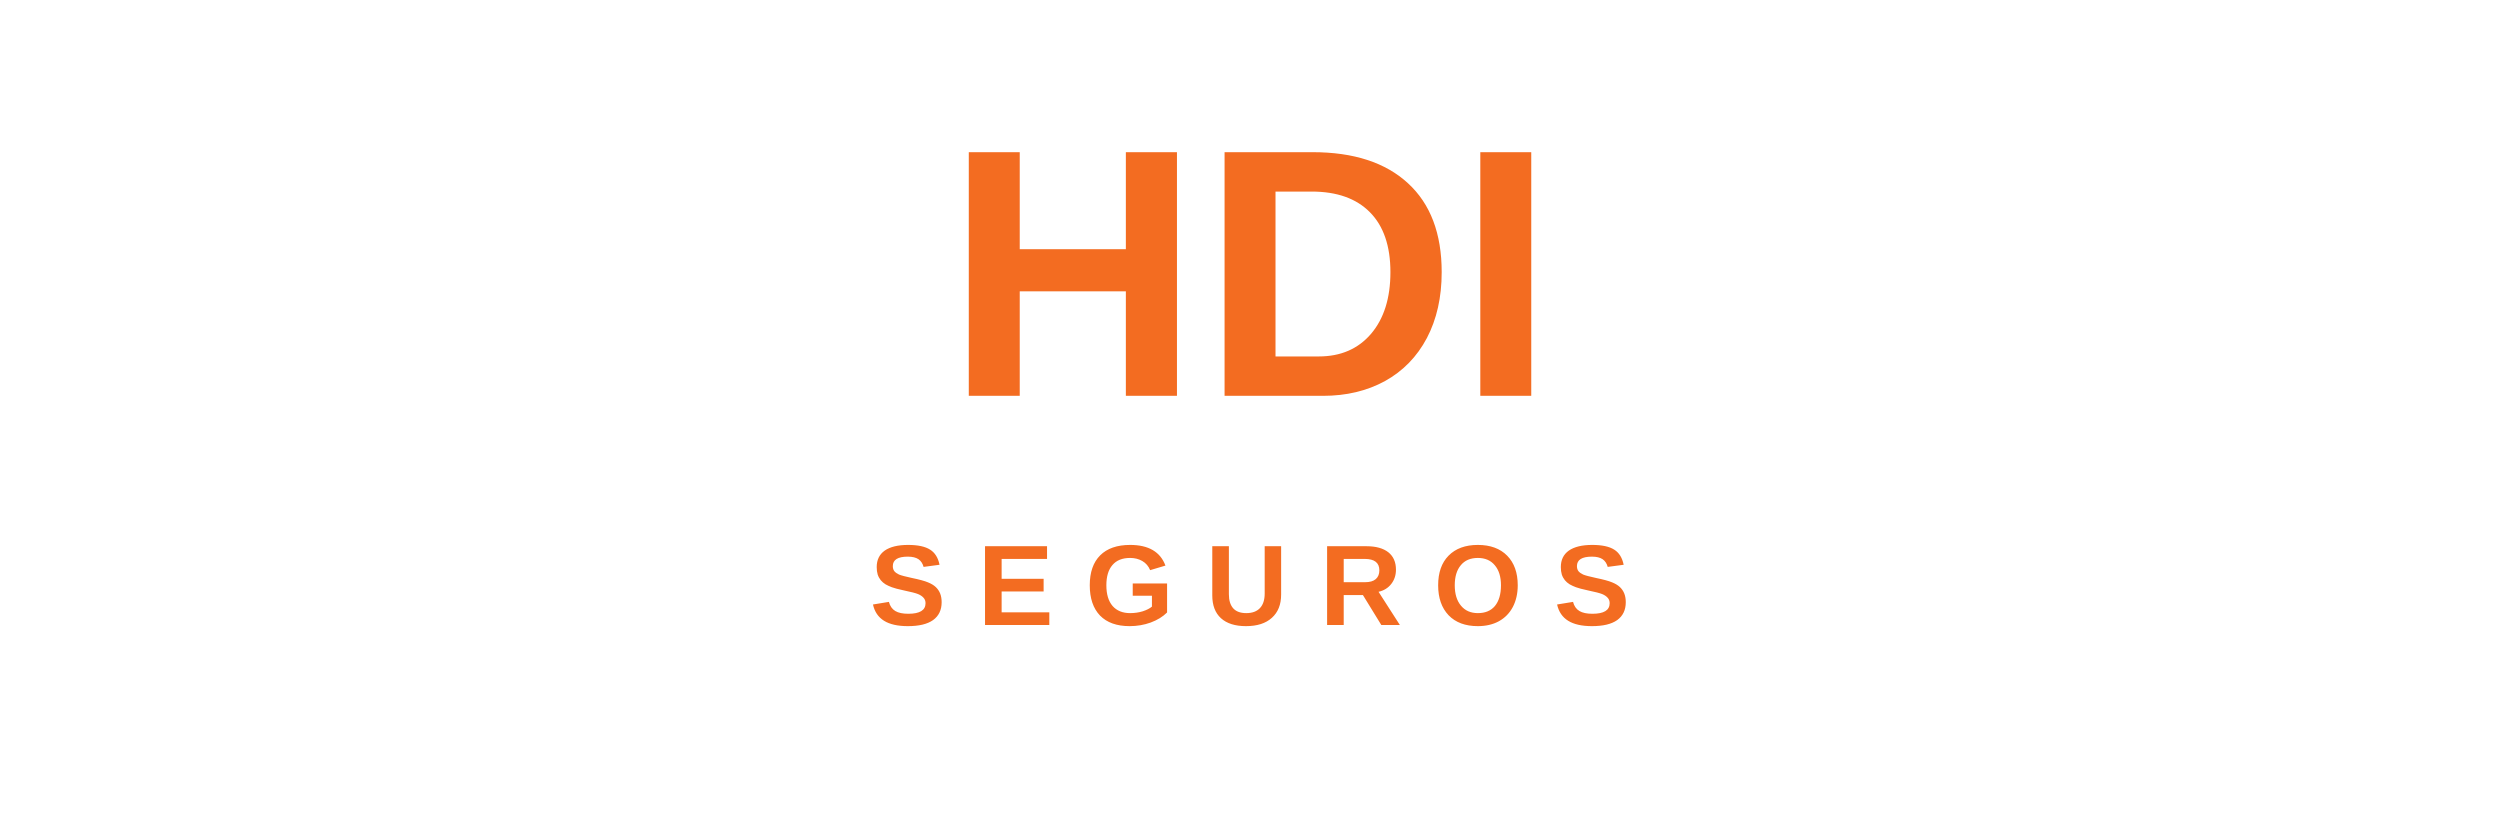
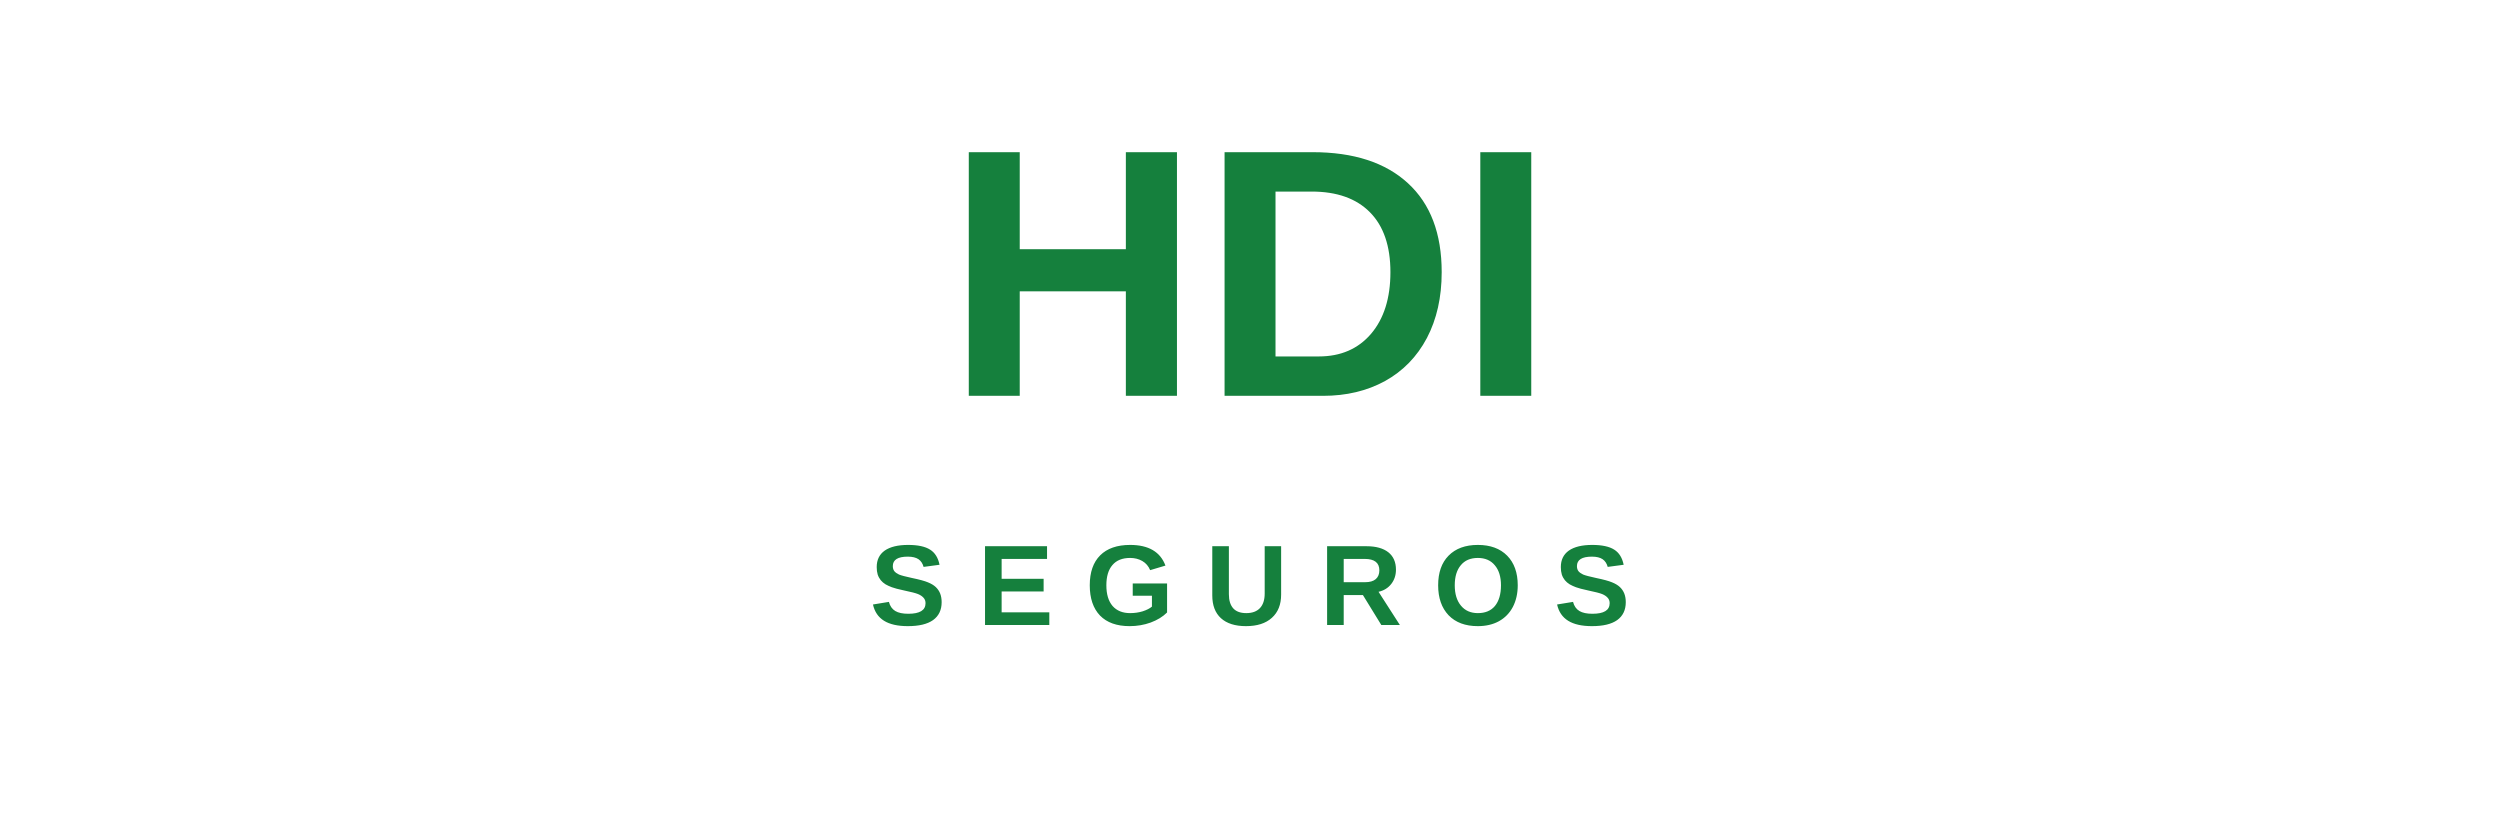
<svg xmlns="http://www.w3.org/2000/svg" viewBox="0 0 240 80" role="img" aria-label="HDI Seguros">
-   <text x="120" y="38" text-anchor="middle" font-family="Arial, Helvetica, sans-serif" font-size="34" font-weight="800" fill="#F36C21">HDI</text>
-   <text x="120" y="60" text-anchor="middle" font-family="Arial, Helvetica, sans-serif" font-size="11" font-weight="700" letter-spacing="3" fill="#F36C21">SEGUROS</text>
+   <text x="120" y="38" text-anchor="middle" font-family="Arial, Helvetica, sans-serif" font-size="34" font-weight="800" fill="#15803D">HDI</text>
+   <text x="120" y="60" text-anchor="middle" font-family="Arial, Helvetica, sans-serif" font-size="11" font-weight="700" letter-spacing="3" fill="#15803D">SEGUROS</text>
</svg>
